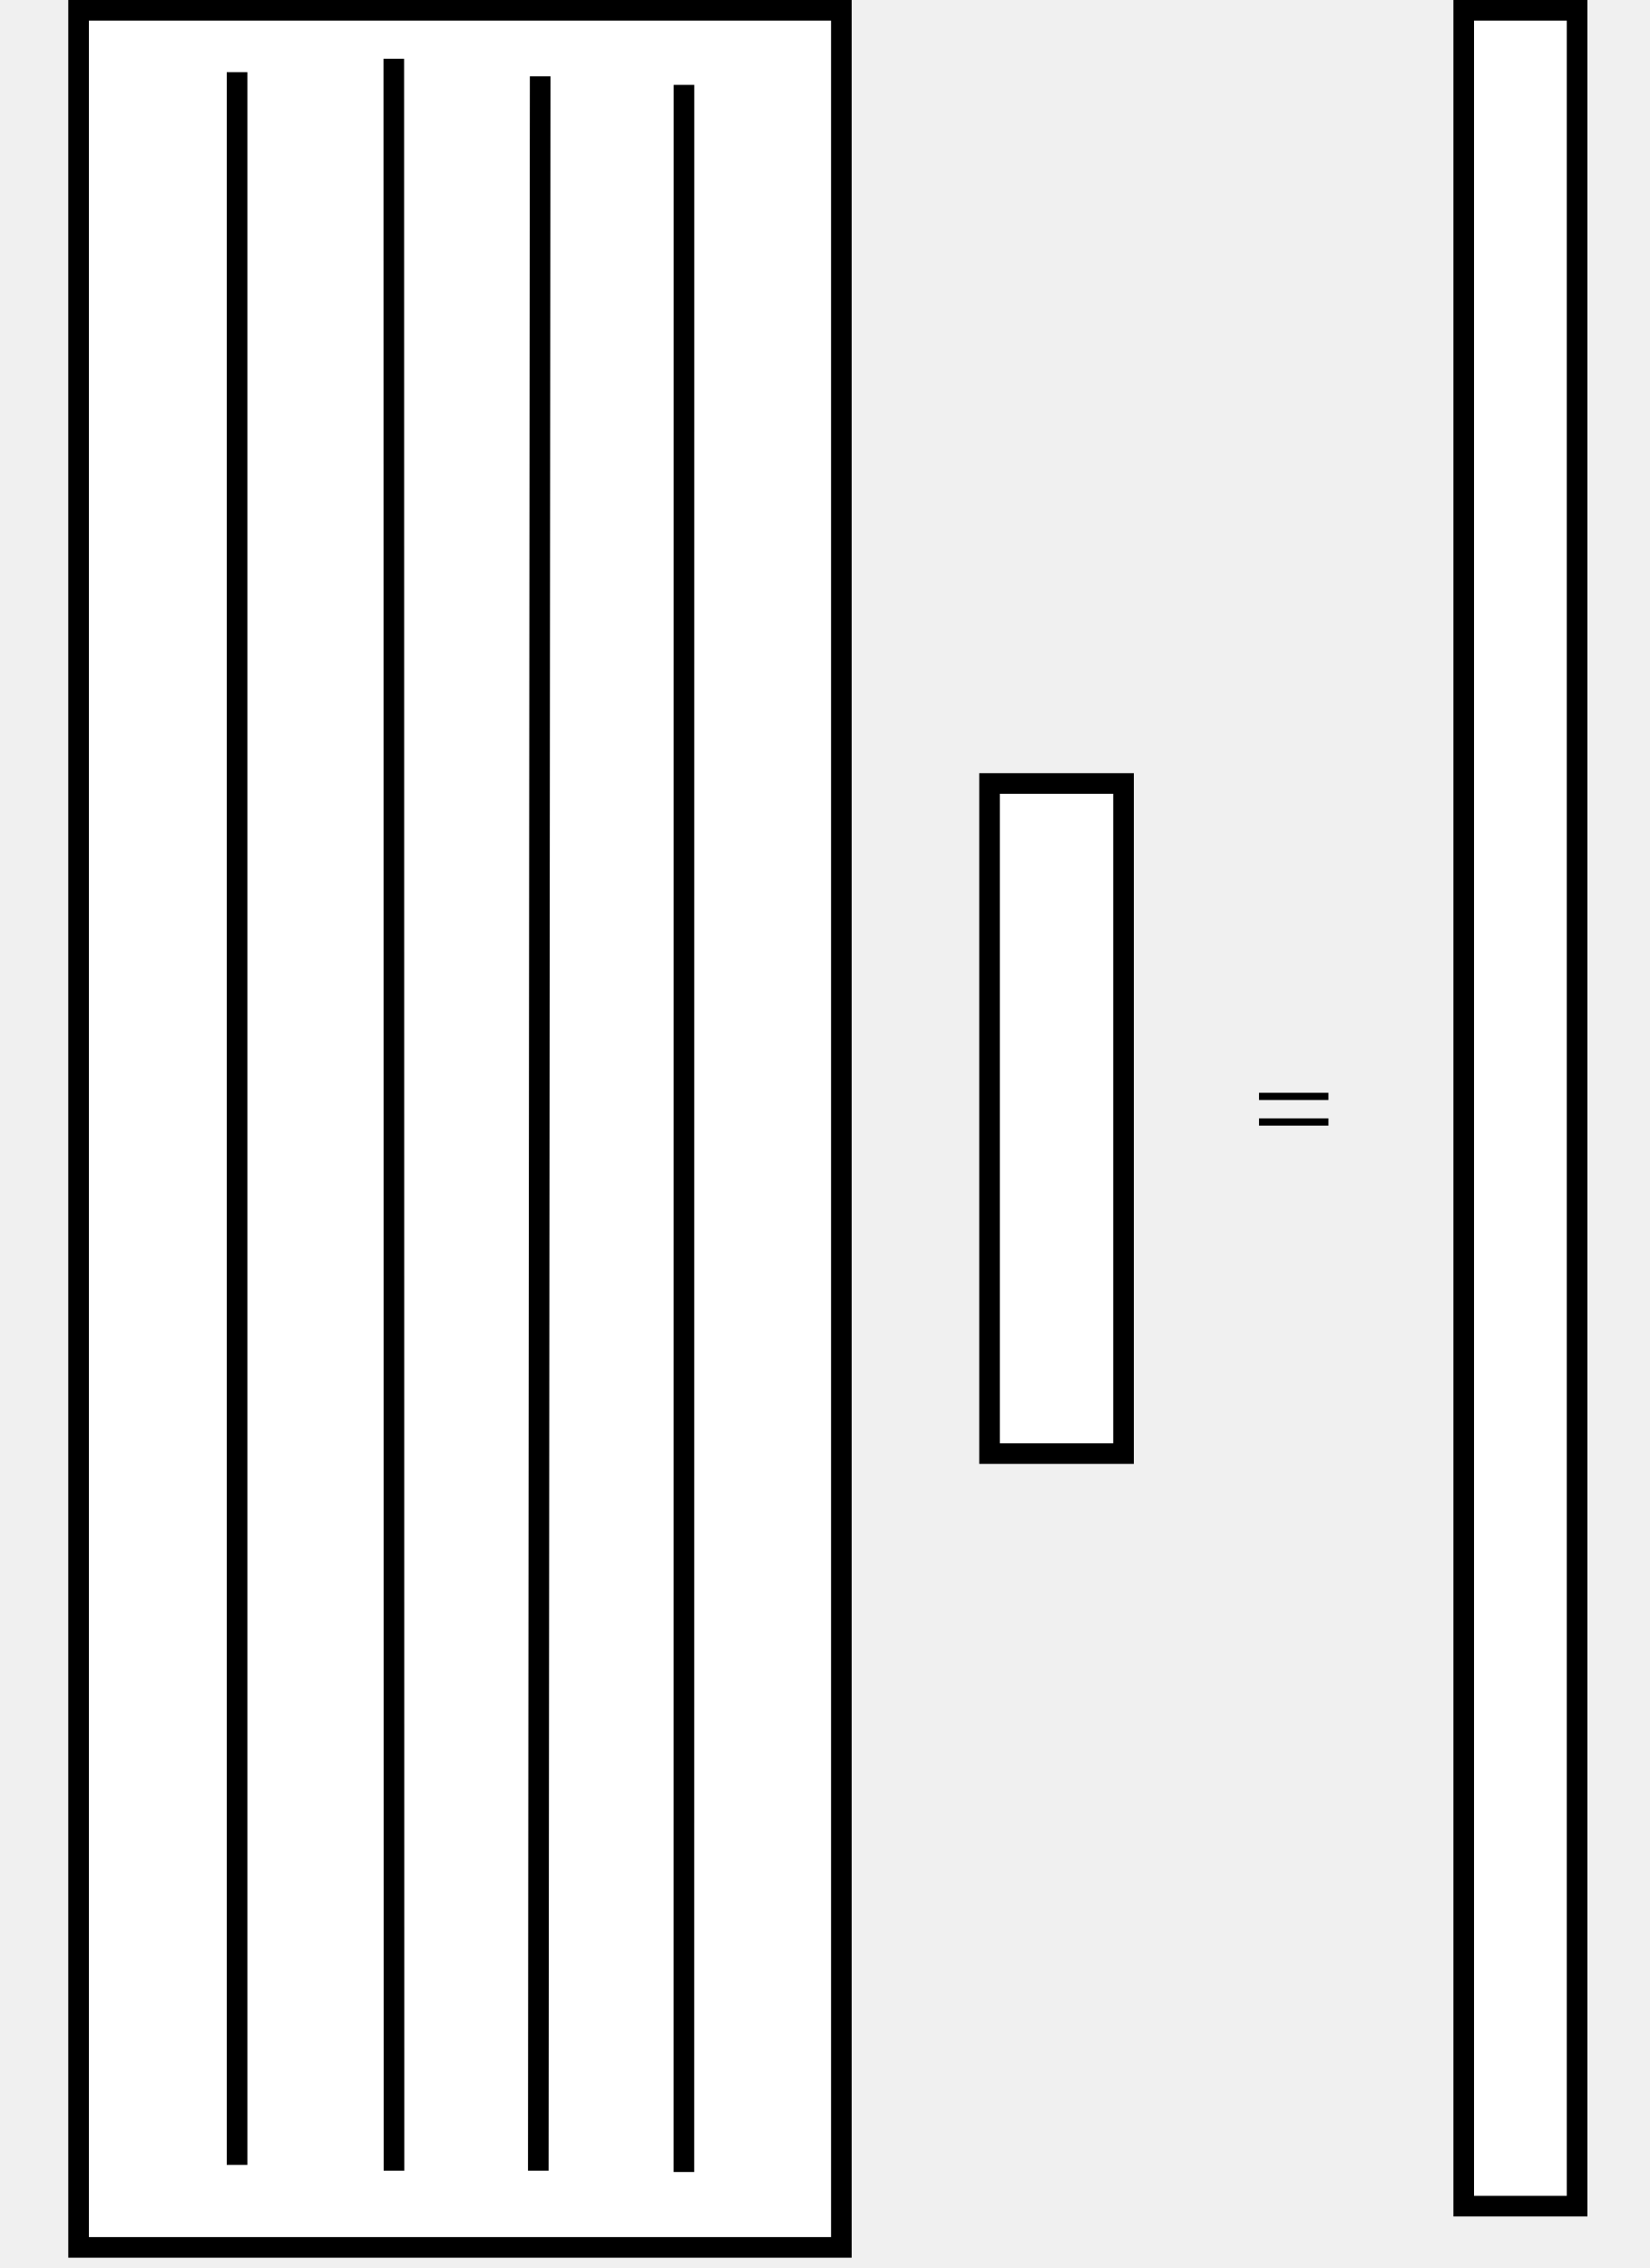
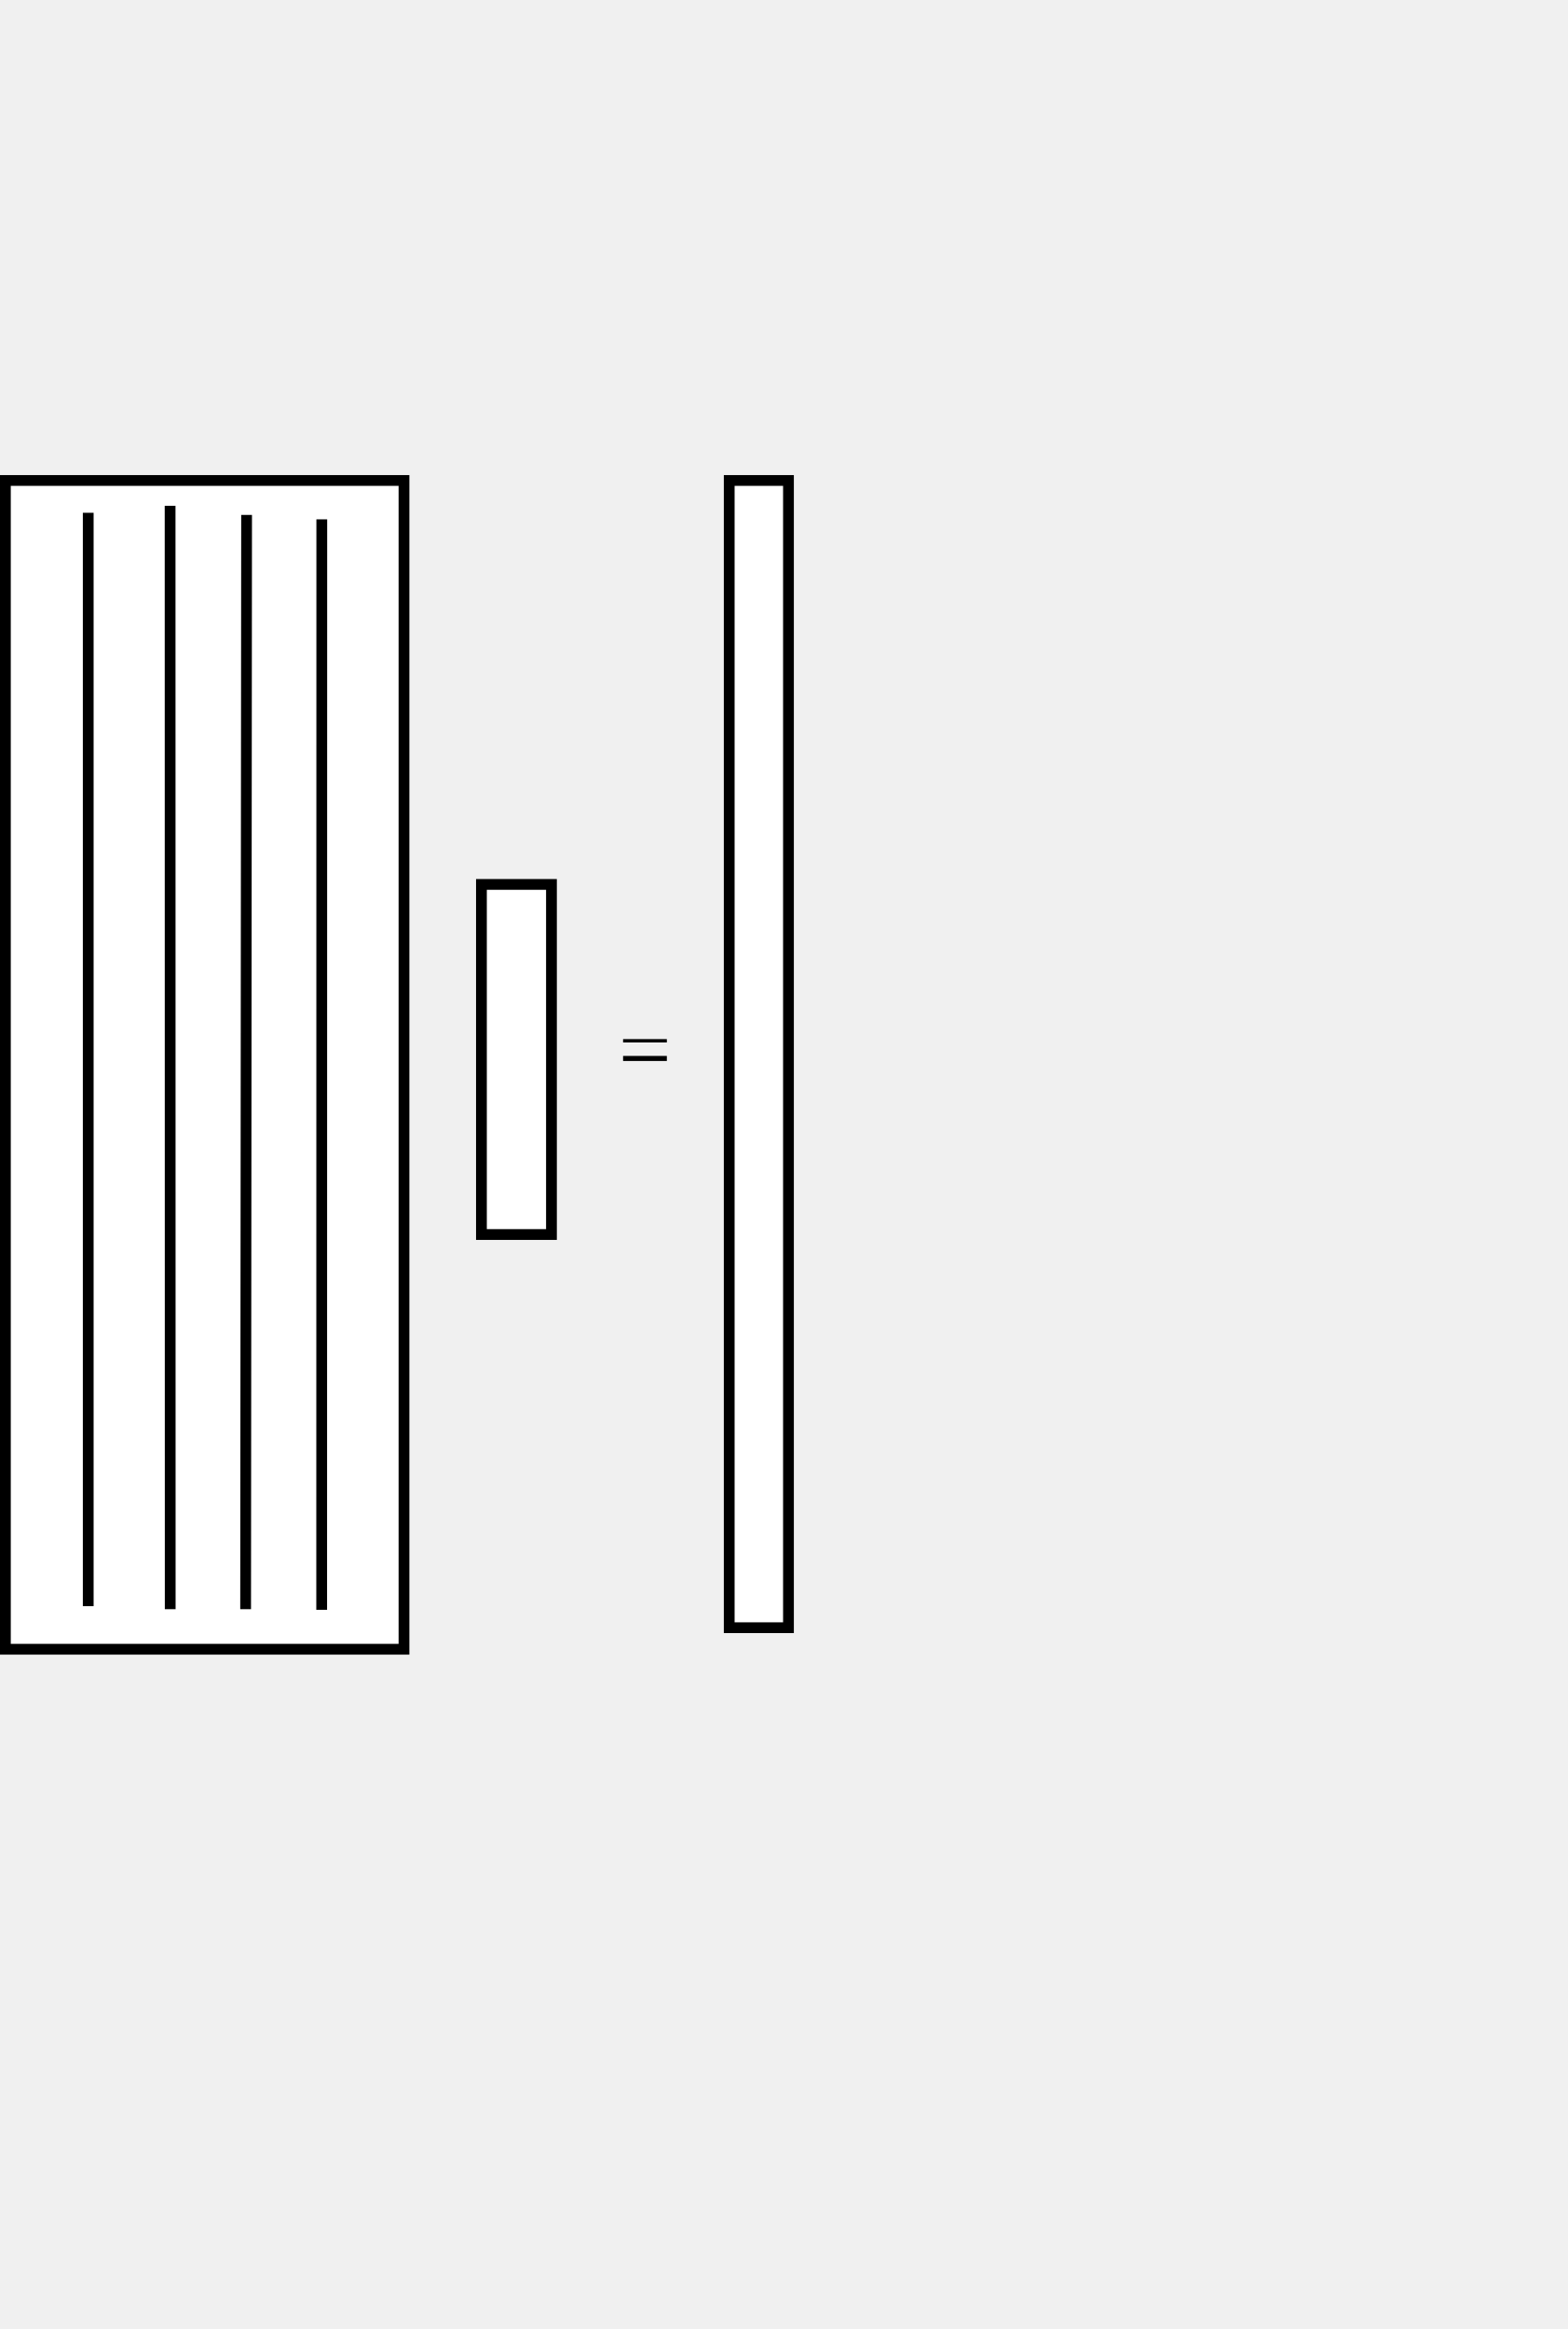
- <svg xmlns="http://www.w3.org/2000/svg" width="8cm" height="11cm" viewBox="143 37 148 220">
-   <g>
-     <rect style="fill: #ffffff" x="144.625" y="38" width="74" height="217" />
-     <rect style="fill: none; fill-opacity:0; stroke-width: 2; stroke: #000000" x="144.625" y="38" width="74" height="217" />
-   </g>
-   <line style="fill: none; fill-opacity:0; stroke-width: 2; stroke: #000000" x1="160" y1="44" x2="160" y2="247" />
-   <line style="fill: none; fill-opacity:0; stroke-width: 2; stroke: #000000" x1="175.205" y1="42.705" x2="175.223" y2="247.562" />
-   <line style="fill: none; fill-opacity:0; stroke-width: 2; stroke: #000000" x1="189.405" y1="44.405" x2="189.223" y2="247.562" />
-   <line style="fill: none; fill-opacity:0; stroke-width: 2; stroke: #000000" x1="203.354" y1="45.23" x2="203.348" y2="247.688" />
-   <g>
-     <rect style="fill: #ffffff" x="233" y="113" width="13" height="65" />
-     <rect style="fill: none; fill-opacity:0; stroke-width: 2; stroke: #000000" x="233" y="113" width="13" height="65" />
-   </g>
-   <text font-size="12.8" style="fill: #000000;text-anchor:start;font-family:Symbol;font-style:normal;font-weight:normal" x="259" y="148">
-     <tspan x="259" y="148">=</tspan>
-   </text>
-   <g>
-     <rect style="fill: #ffffff" x="279" y="38" width="11" height="213" />
-     <rect style="fill: none; fill-opacity:0; stroke-width: 2; stroke: #000000" x="279" y="38" width="11" height="213" />
-   </g>
+ <svg xmlns="http://www.w3.org/2000/svg" width="7.369cm" height="10.950cm" viewBox="7.181 1.850 14.550 12.800">
+   <rect x="7.231" y="1.900" width="3.700" height="10.850" fill="#FFFFFF" stroke="none" stroke-width="0" />
+   <rect x="7.231" y="1.900" width="3.700" height="10.850" fill="none" stroke="#000000" stroke-width="0.100" />
+   <line x1="8.000" y1="2.200" x2="8.000" y2="12.350" stroke="#000000" stroke-width="0.100" />
+   <line x1="8.760" y1="2.135" x2="8.761" y2="12.378" stroke="#000000" stroke-width="0.100" />
+   <line x1="9.470" y1="2.220" x2="9.461" y2="12.378" stroke="#000000" stroke-width="0.100" />
+   <line x1="10.168" y1="2.261" x2="10.167" y2="12.384" stroke="#000000" stroke-width="0.100" />
+   <rect x="11.650" y="5.650" width="0.650" height="3.250" fill="#FFFFFF" stroke="none" stroke-width="0" />
+   <rect x="11.650" y="5.650" width="0.650" height="3.250" fill="none" stroke="#000000" stroke-width="0.100" />
+   <text x="12.950" y="7.400" fill="#000000" text-anchor="start" font-size="0.80" font-family="Symbol" font-style="normal" font-weight="400">
+ =</text>
+   <rect x="13.950" y="1.900" width="0.550" height="10.650" fill="#FFFFFF" stroke="none" stroke-width="0" />
+   <rect x="13.950" y="1.900" width="0.550" height="10.650" fill="none" stroke="#000000" stroke-width="0.100" />
</svg>
